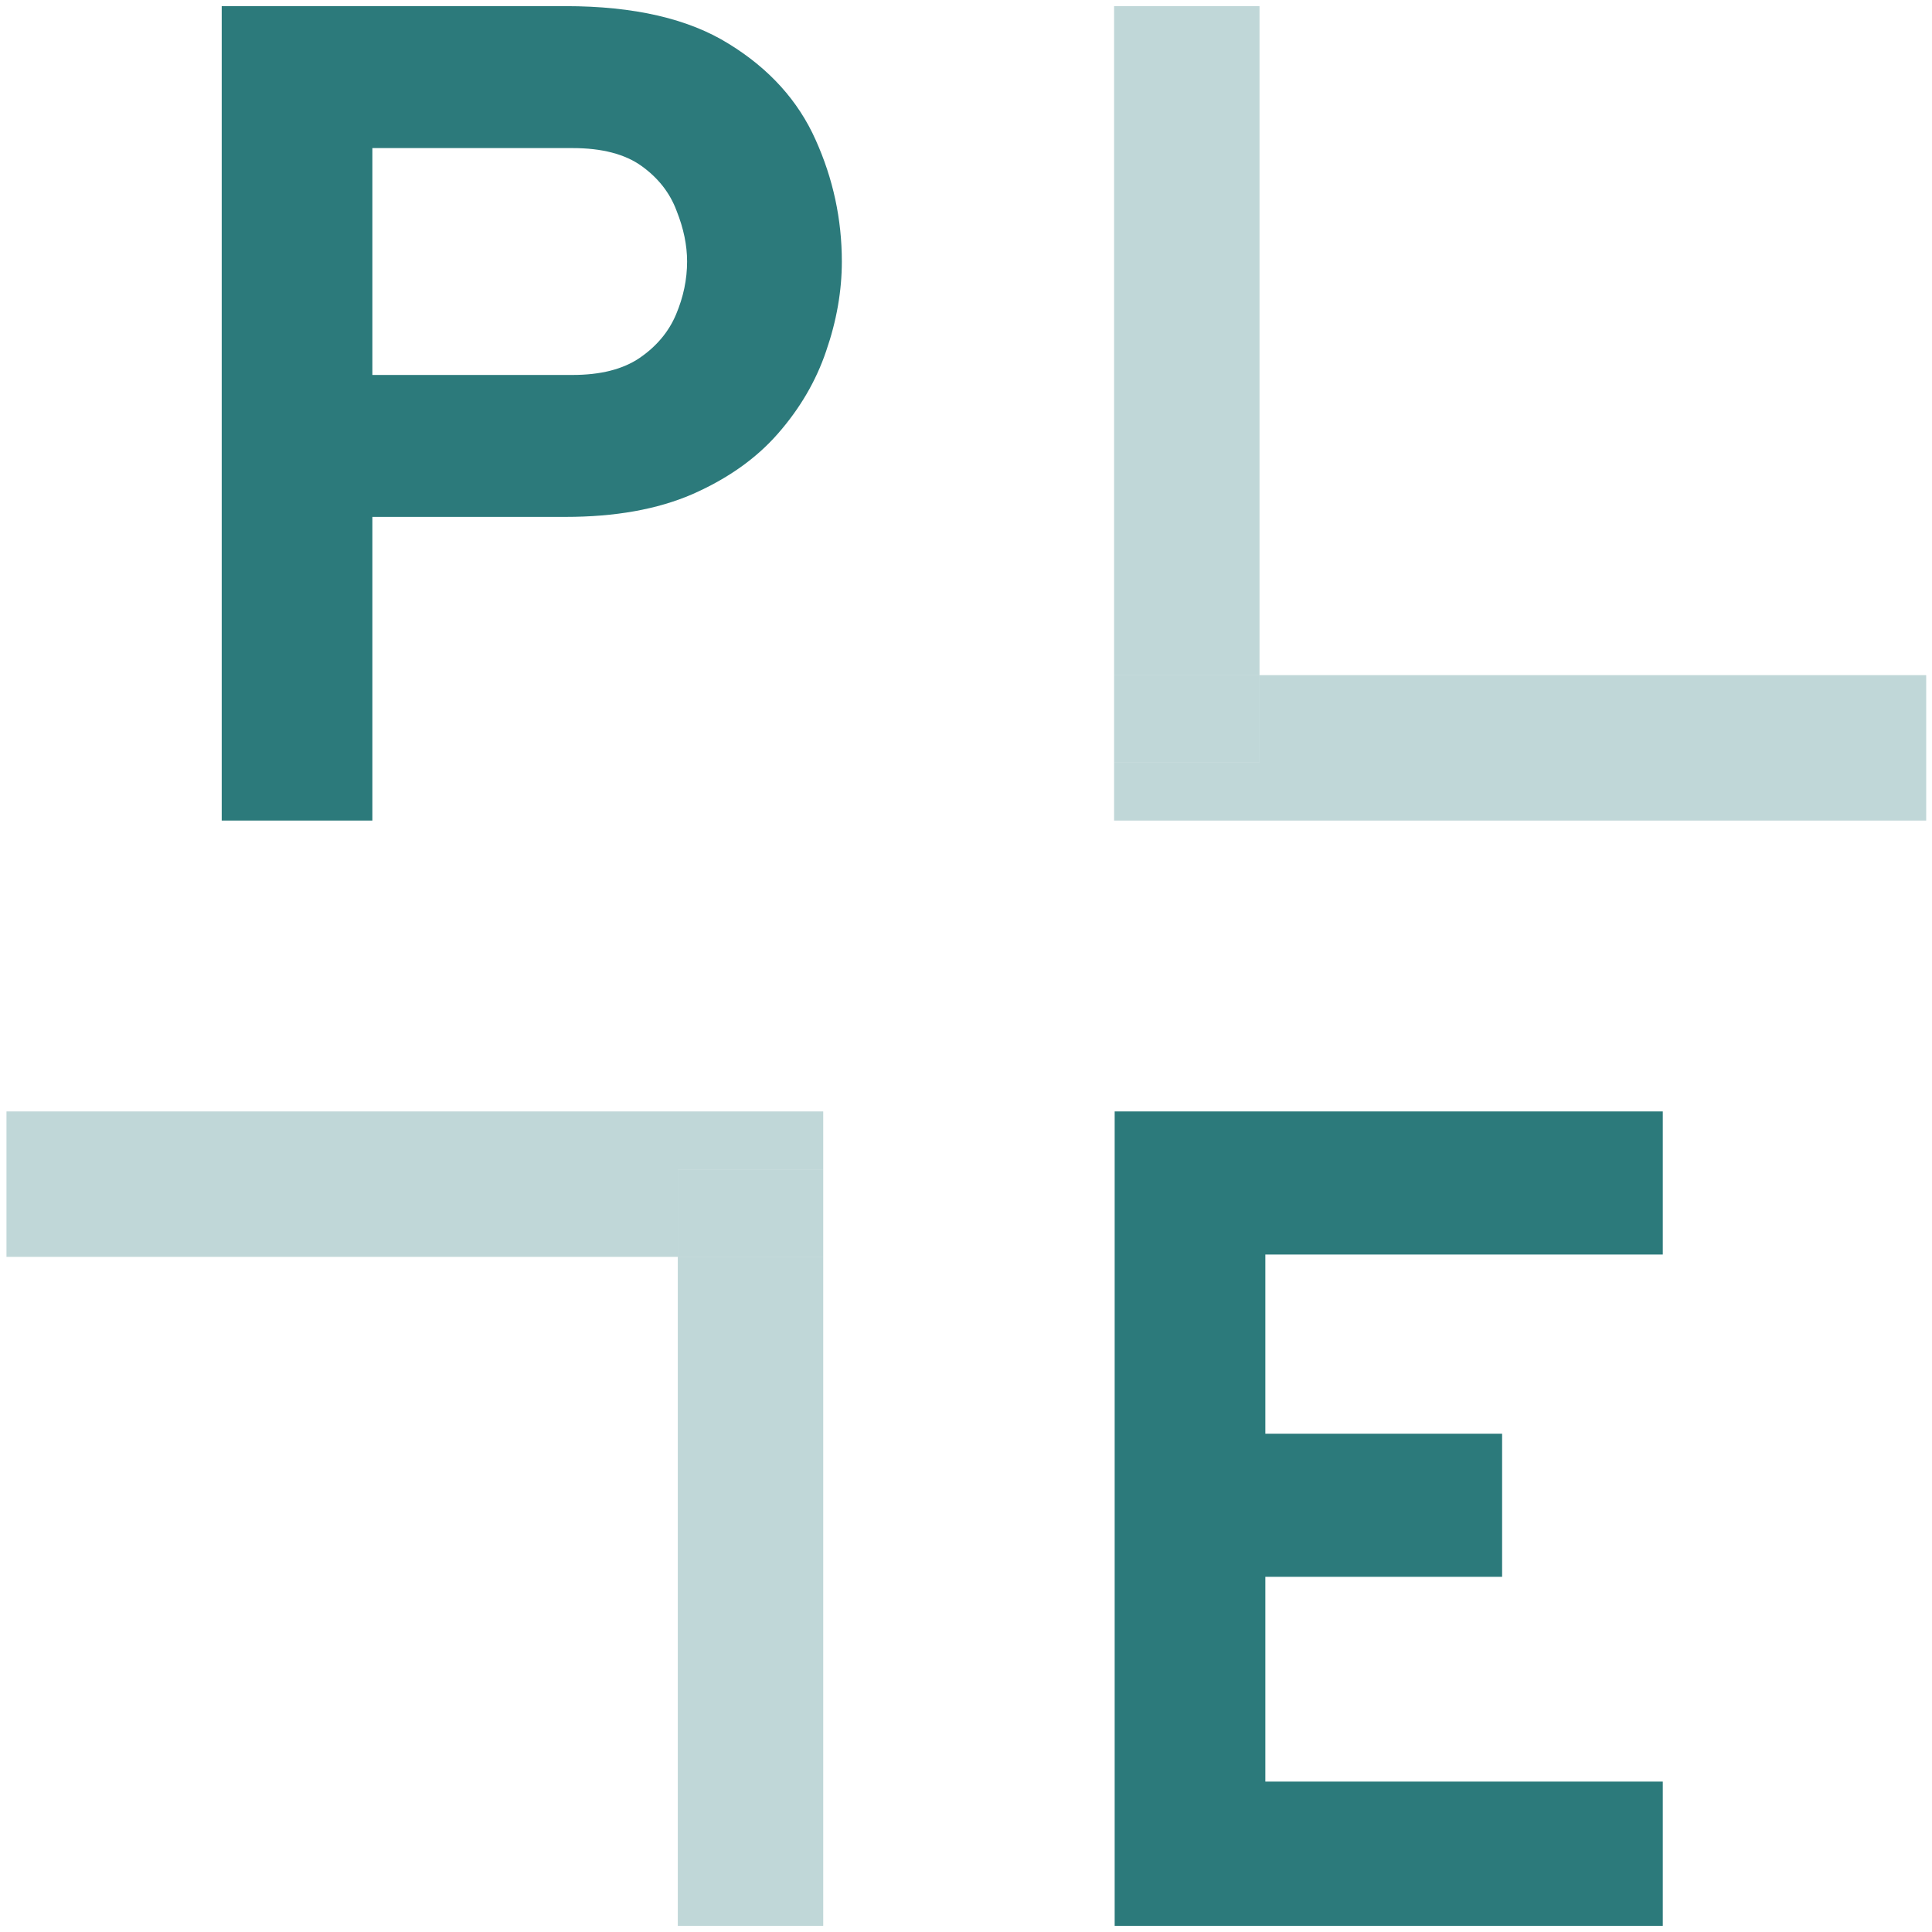
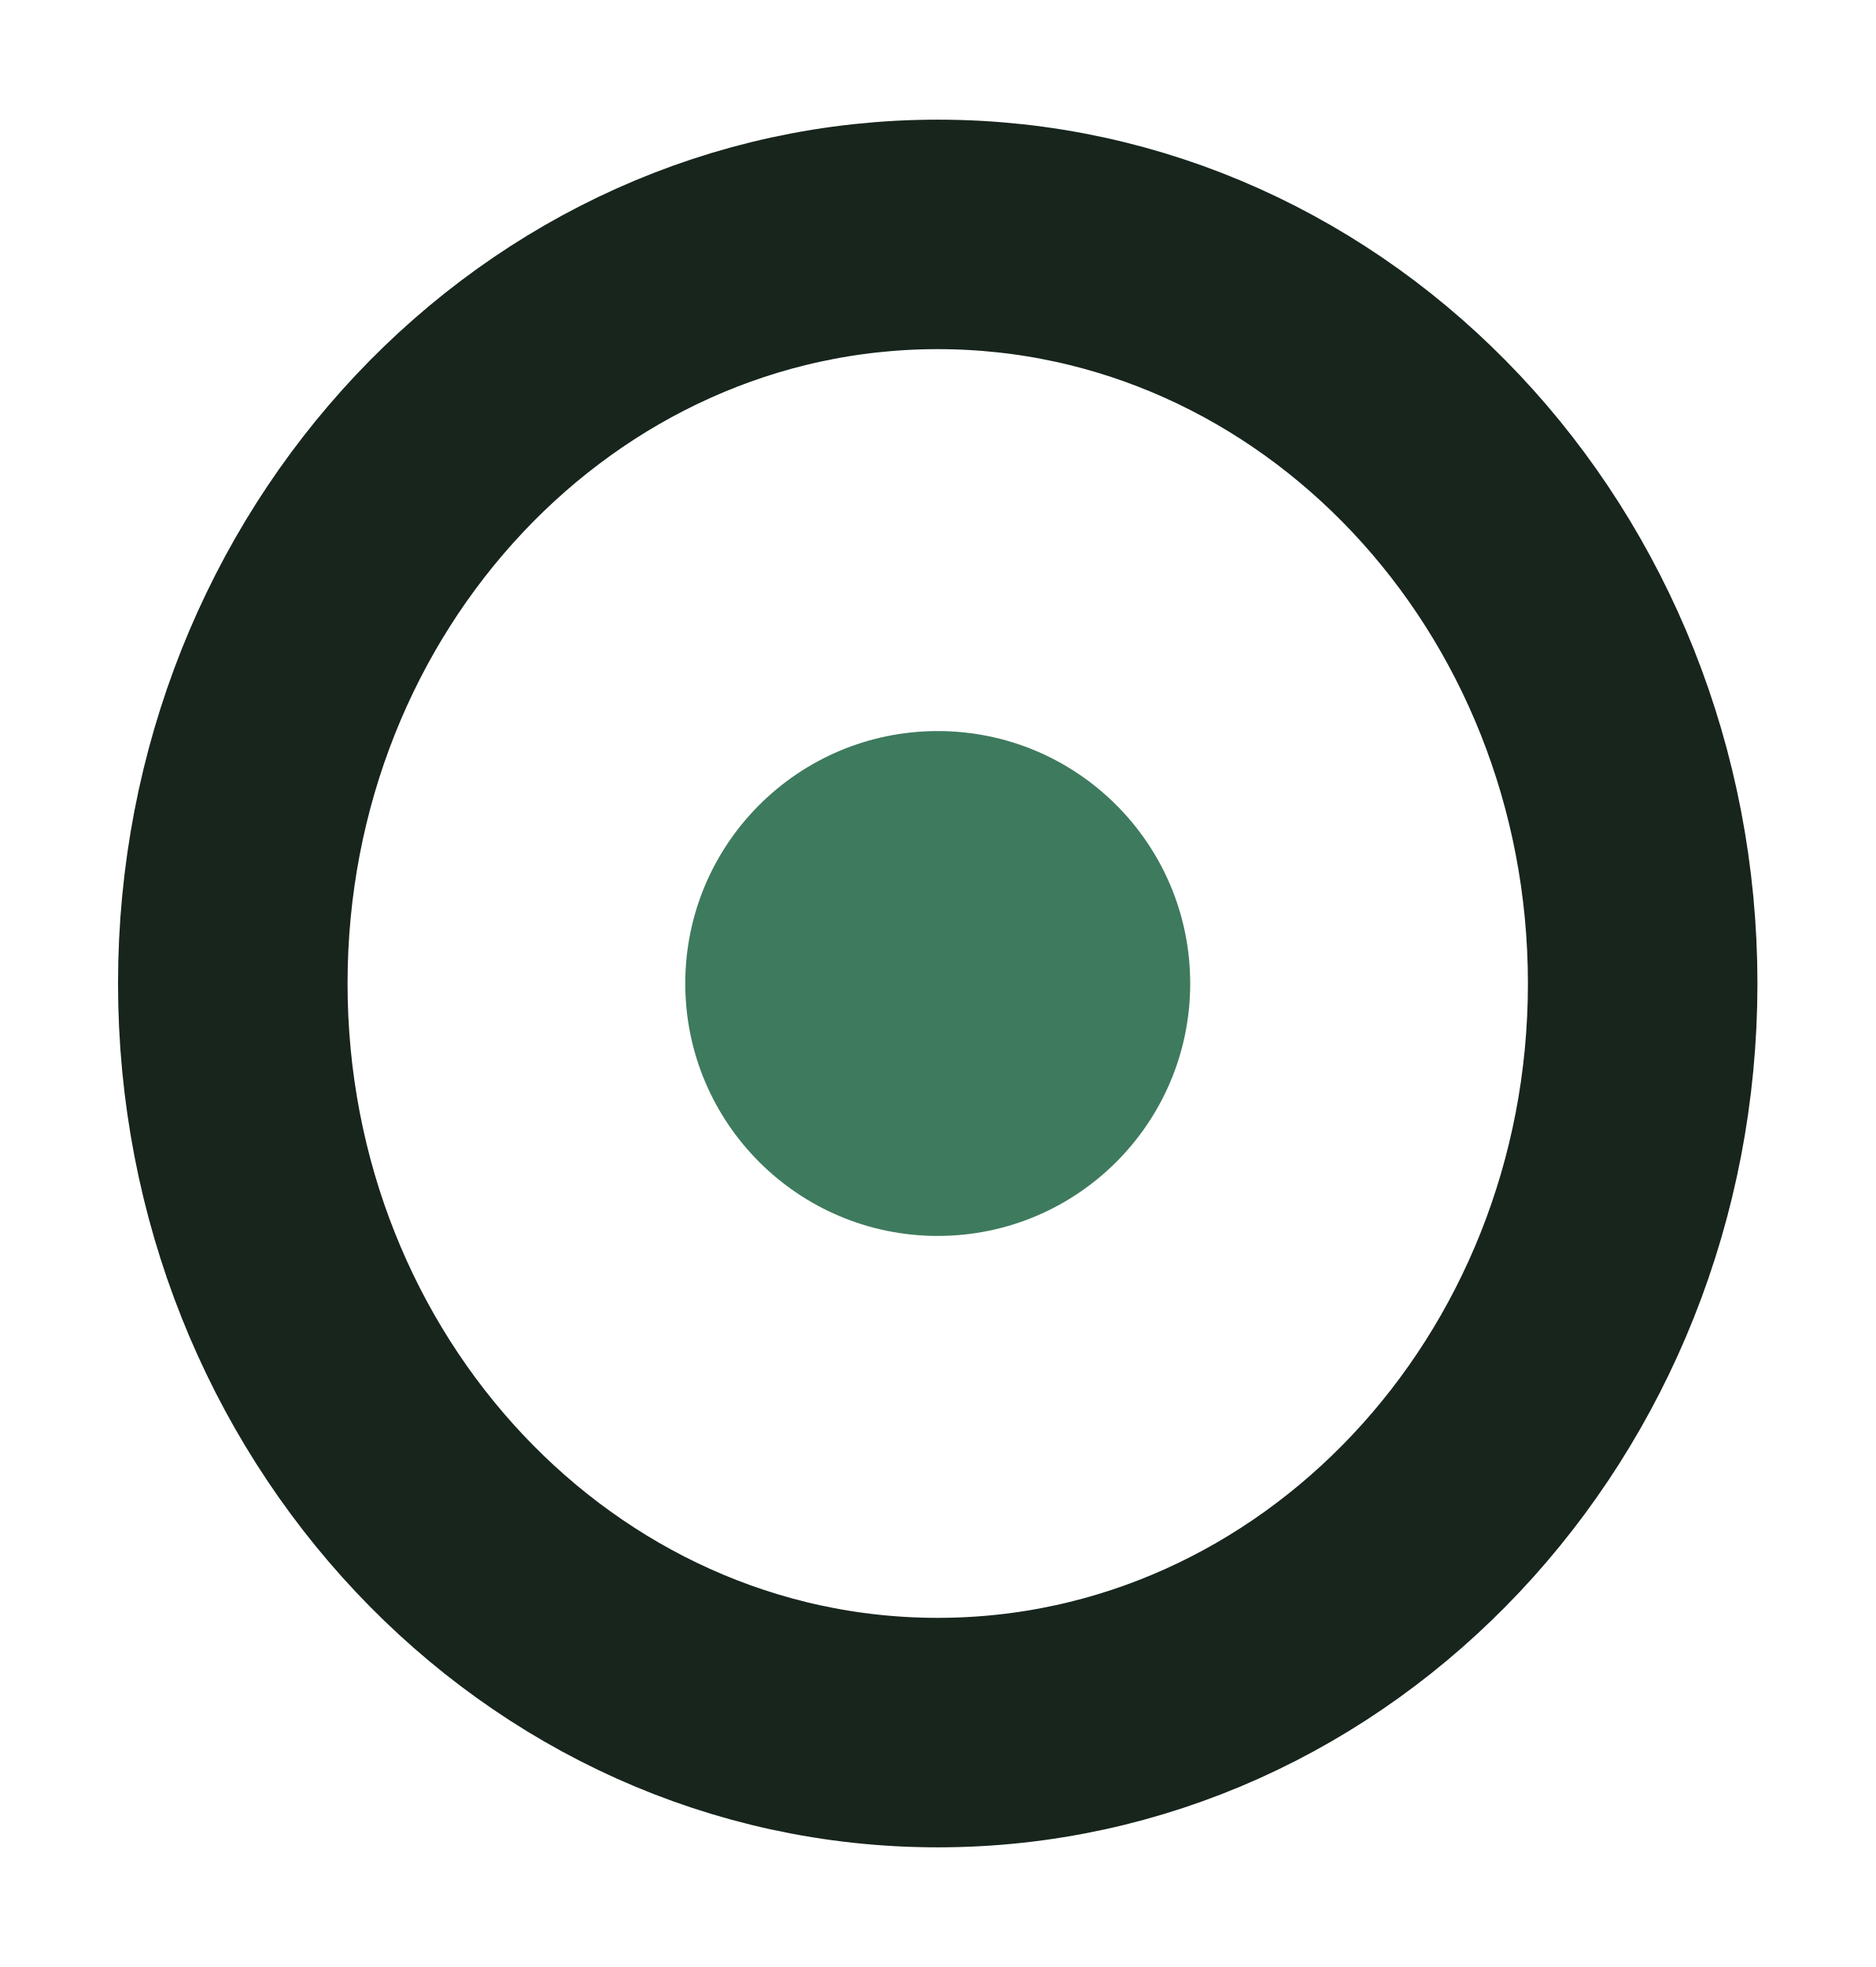
- <svg xmlns="http://www.w3.org/2000/svg" width="244" height="244" viewBox="0 0 244 244" fill="none">
-   <path d="M28.001 103.633V0.775H71.421C80.091 0.775 86.972 2.367 92.066 5.551C97.16 8.686 100.809 12.726 103.013 17.673C105.217 22.571 106.319 27.69 106.319 33.029C106.319 36.751 105.658 40.522 104.336 44.343C103.062 48.114 101.029 51.592 98.237 54.775C95.495 57.91 91.895 60.457 87.438 62.416C83.029 64.326 77.691 65.281 71.421 65.281H47.029V103.633H28.001ZM47.029 47.355H72.303C75.829 47.355 78.646 46.645 80.752 45.224C82.907 43.755 84.45 41.918 85.38 39.714C86.311 37.51 86.776 35.282 86.776 33.029C86.776 30.971 86.335 28.841 85.454 26.637C84.621 24.384 83.152 22.498 81.046 20.98C78.94 19.461 76.025 18.702 72.303 18.702H47.029V47.355Z" fill="#2C7A7B" />
-   <path d="M140.776 243.224V140.367H210V158.441H159.805V181.069H189.707V199.143H159.805V225.004H210V243.224H140.776Z" fill="#2C7A7B" />
-   <path fill-rule="evenodd" clip-rule="evenodd" d="M103.968 140.367H0.818V158.735H85.601V243.224H103.968V158.735H85.601V147.714H103.968V140.367Z" fill="#2C7A7B" fill-opacity="0.3" />
-   <path d="M103.968 158.735V147.714H85.601V158.735H103.968Z" fill="#2C7A7B" fill-opacity="0.3" />
-   <path fill-rule="evenodd" clip-rule="evenodd" d="M140.703 103.633V96.286H159.07V85.265H243.266V103.633H140.703Z" fill="#2C7A7B" fill-opacity="0.3" />
-   <path d="M140.703 0.775V85.265H159.07V0.775H140.703Z" fill="#2C7A7B" fill-opacity="0.3" />
-   <path d="M140.703 85.265V96.286H159.07V85.265H140.703Z" fill="#2C7A7B" fill-opacity="0.3" />
+ <svg xmlns="http://www.w3.org/2000/svg" viewBox="-286 -300 572 600" role="img" aria-label="Microcosm operator">
+   <style>
+     .op-ring { stroke: #17251D }
+     .op-world { fill: #3E7A5E }
+     @media (prefers-color-scheme: dark) {
+       .op-ring { stroke: #E6EFE9 }
+       .op-world { fill: #5FA588 }
+     }
+   </style>
+   <ellipse class="op-ring" cx="0" cy="0" rx="215" ry="228.5" fill="none" stroke-width="70" />
+   <circle class="op-world" cx="0" cy="0" r="77" />
</svg>
